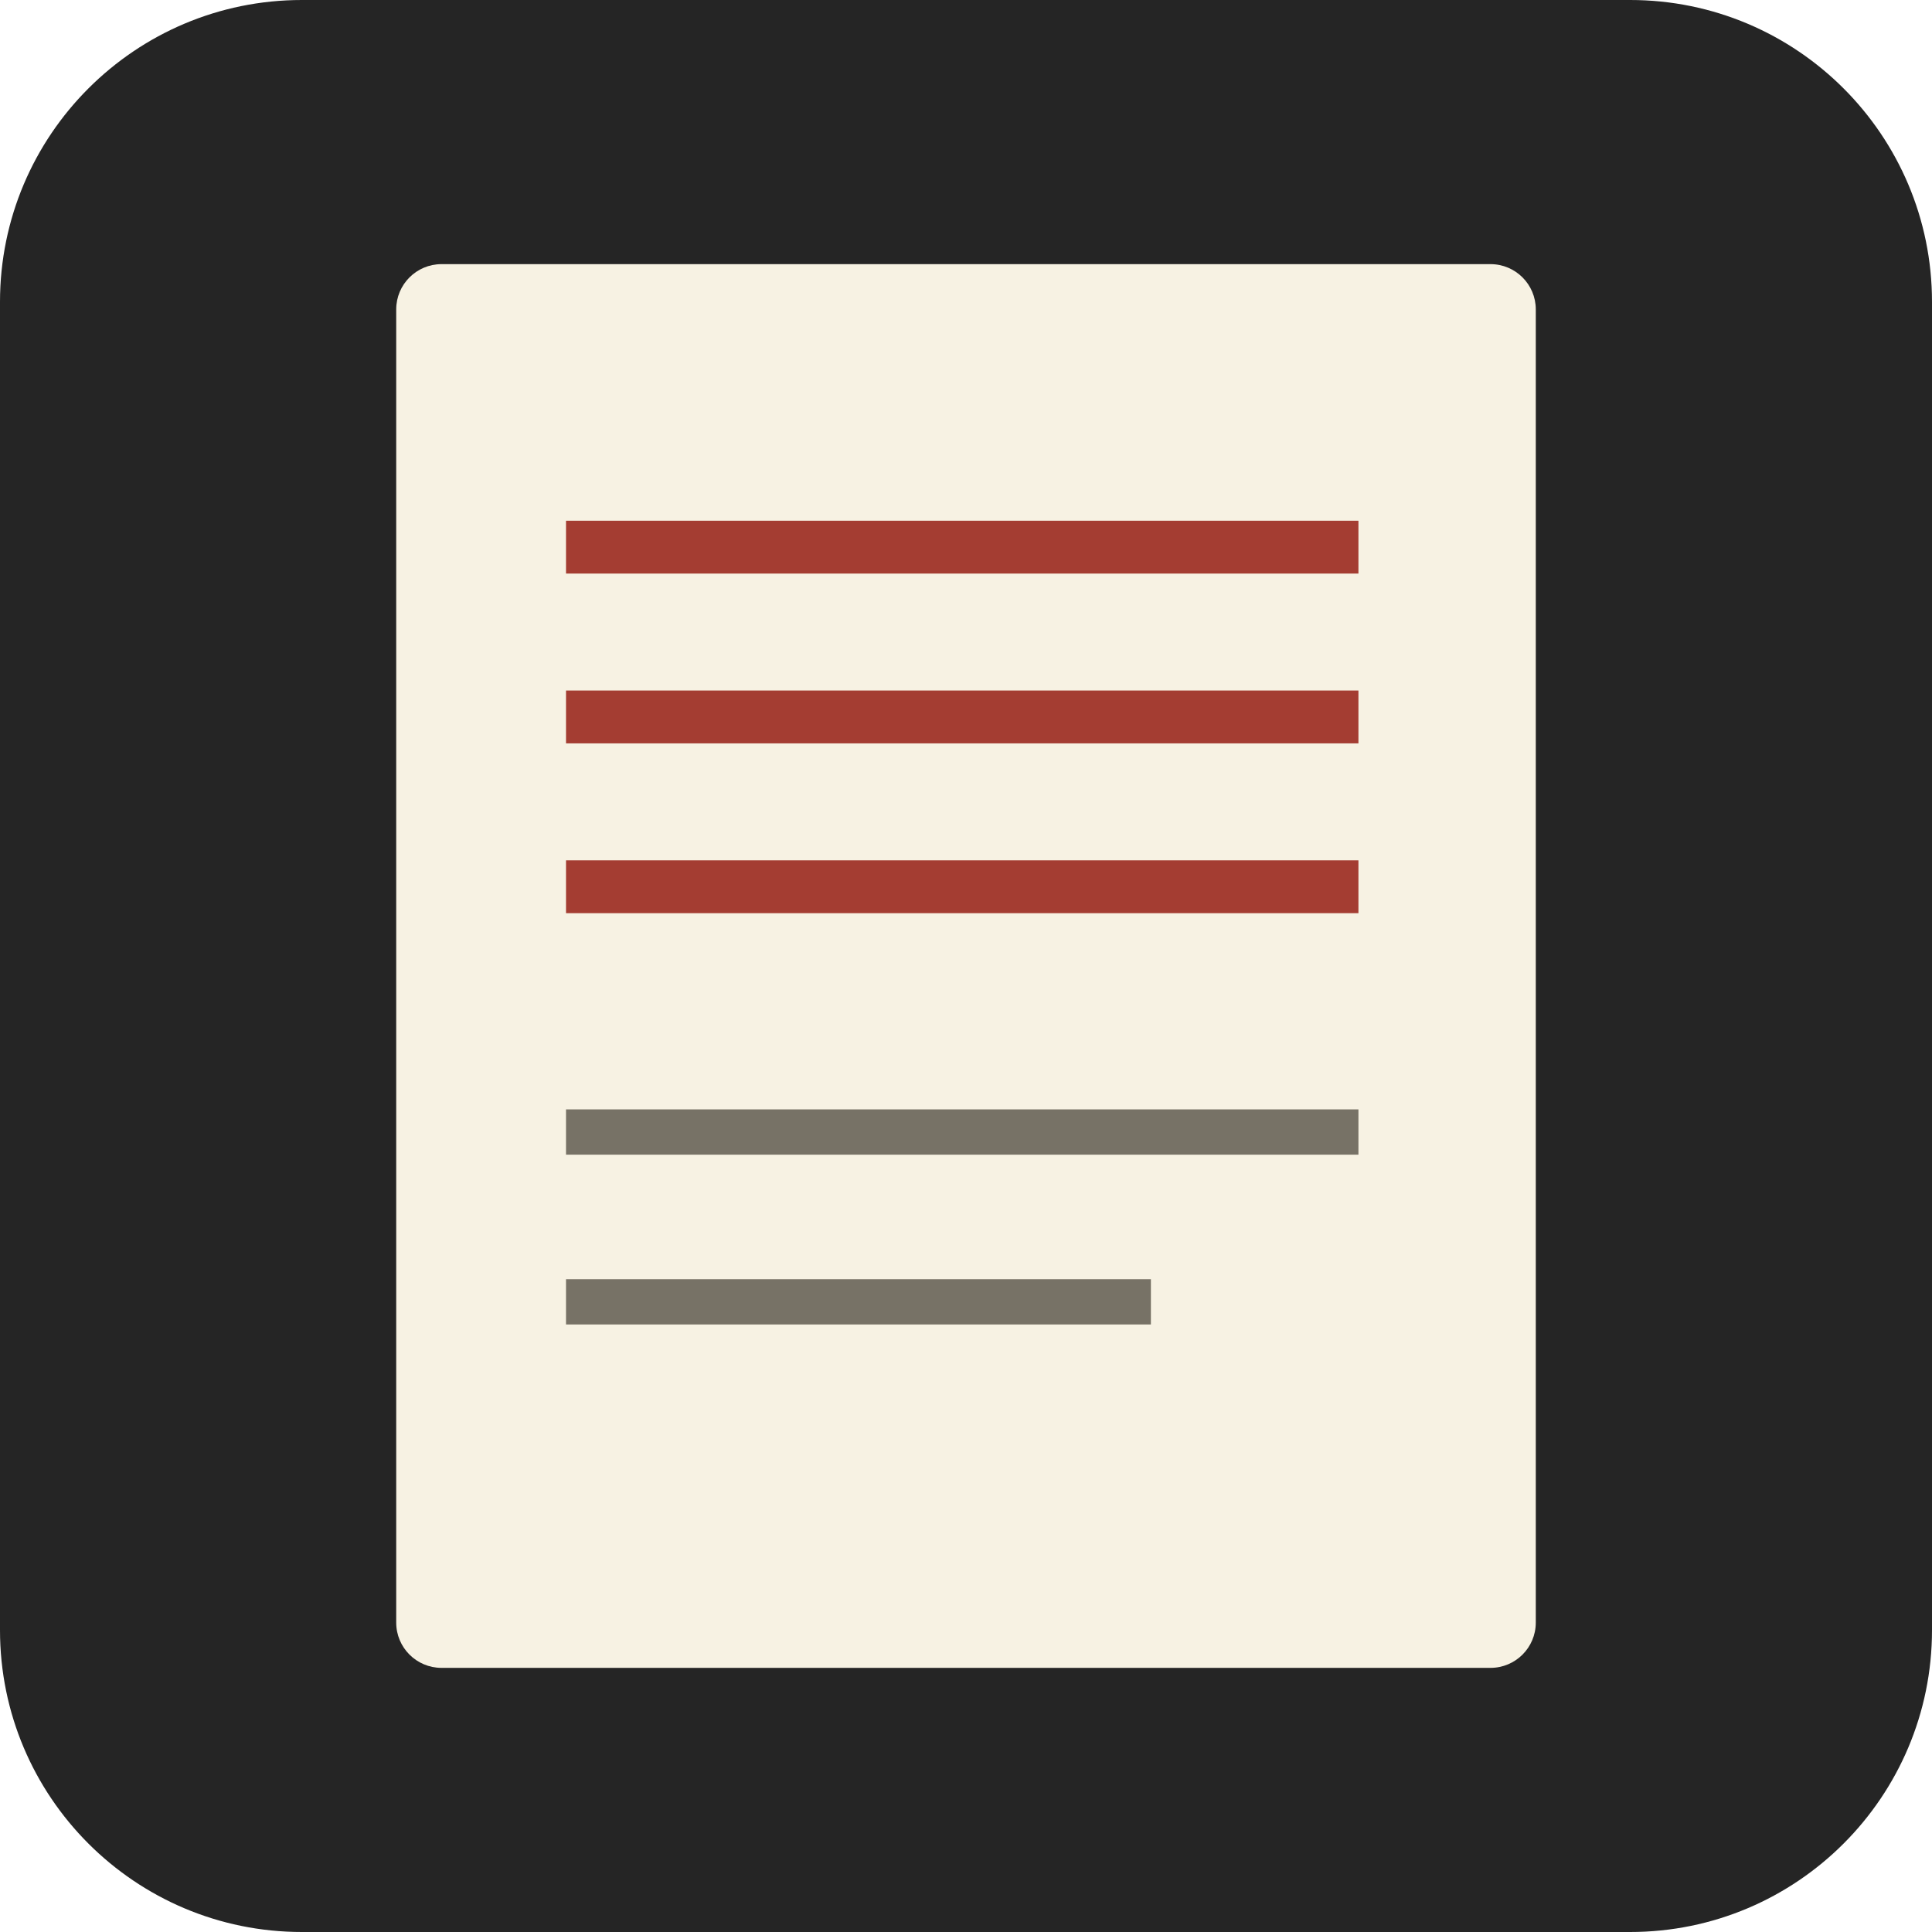
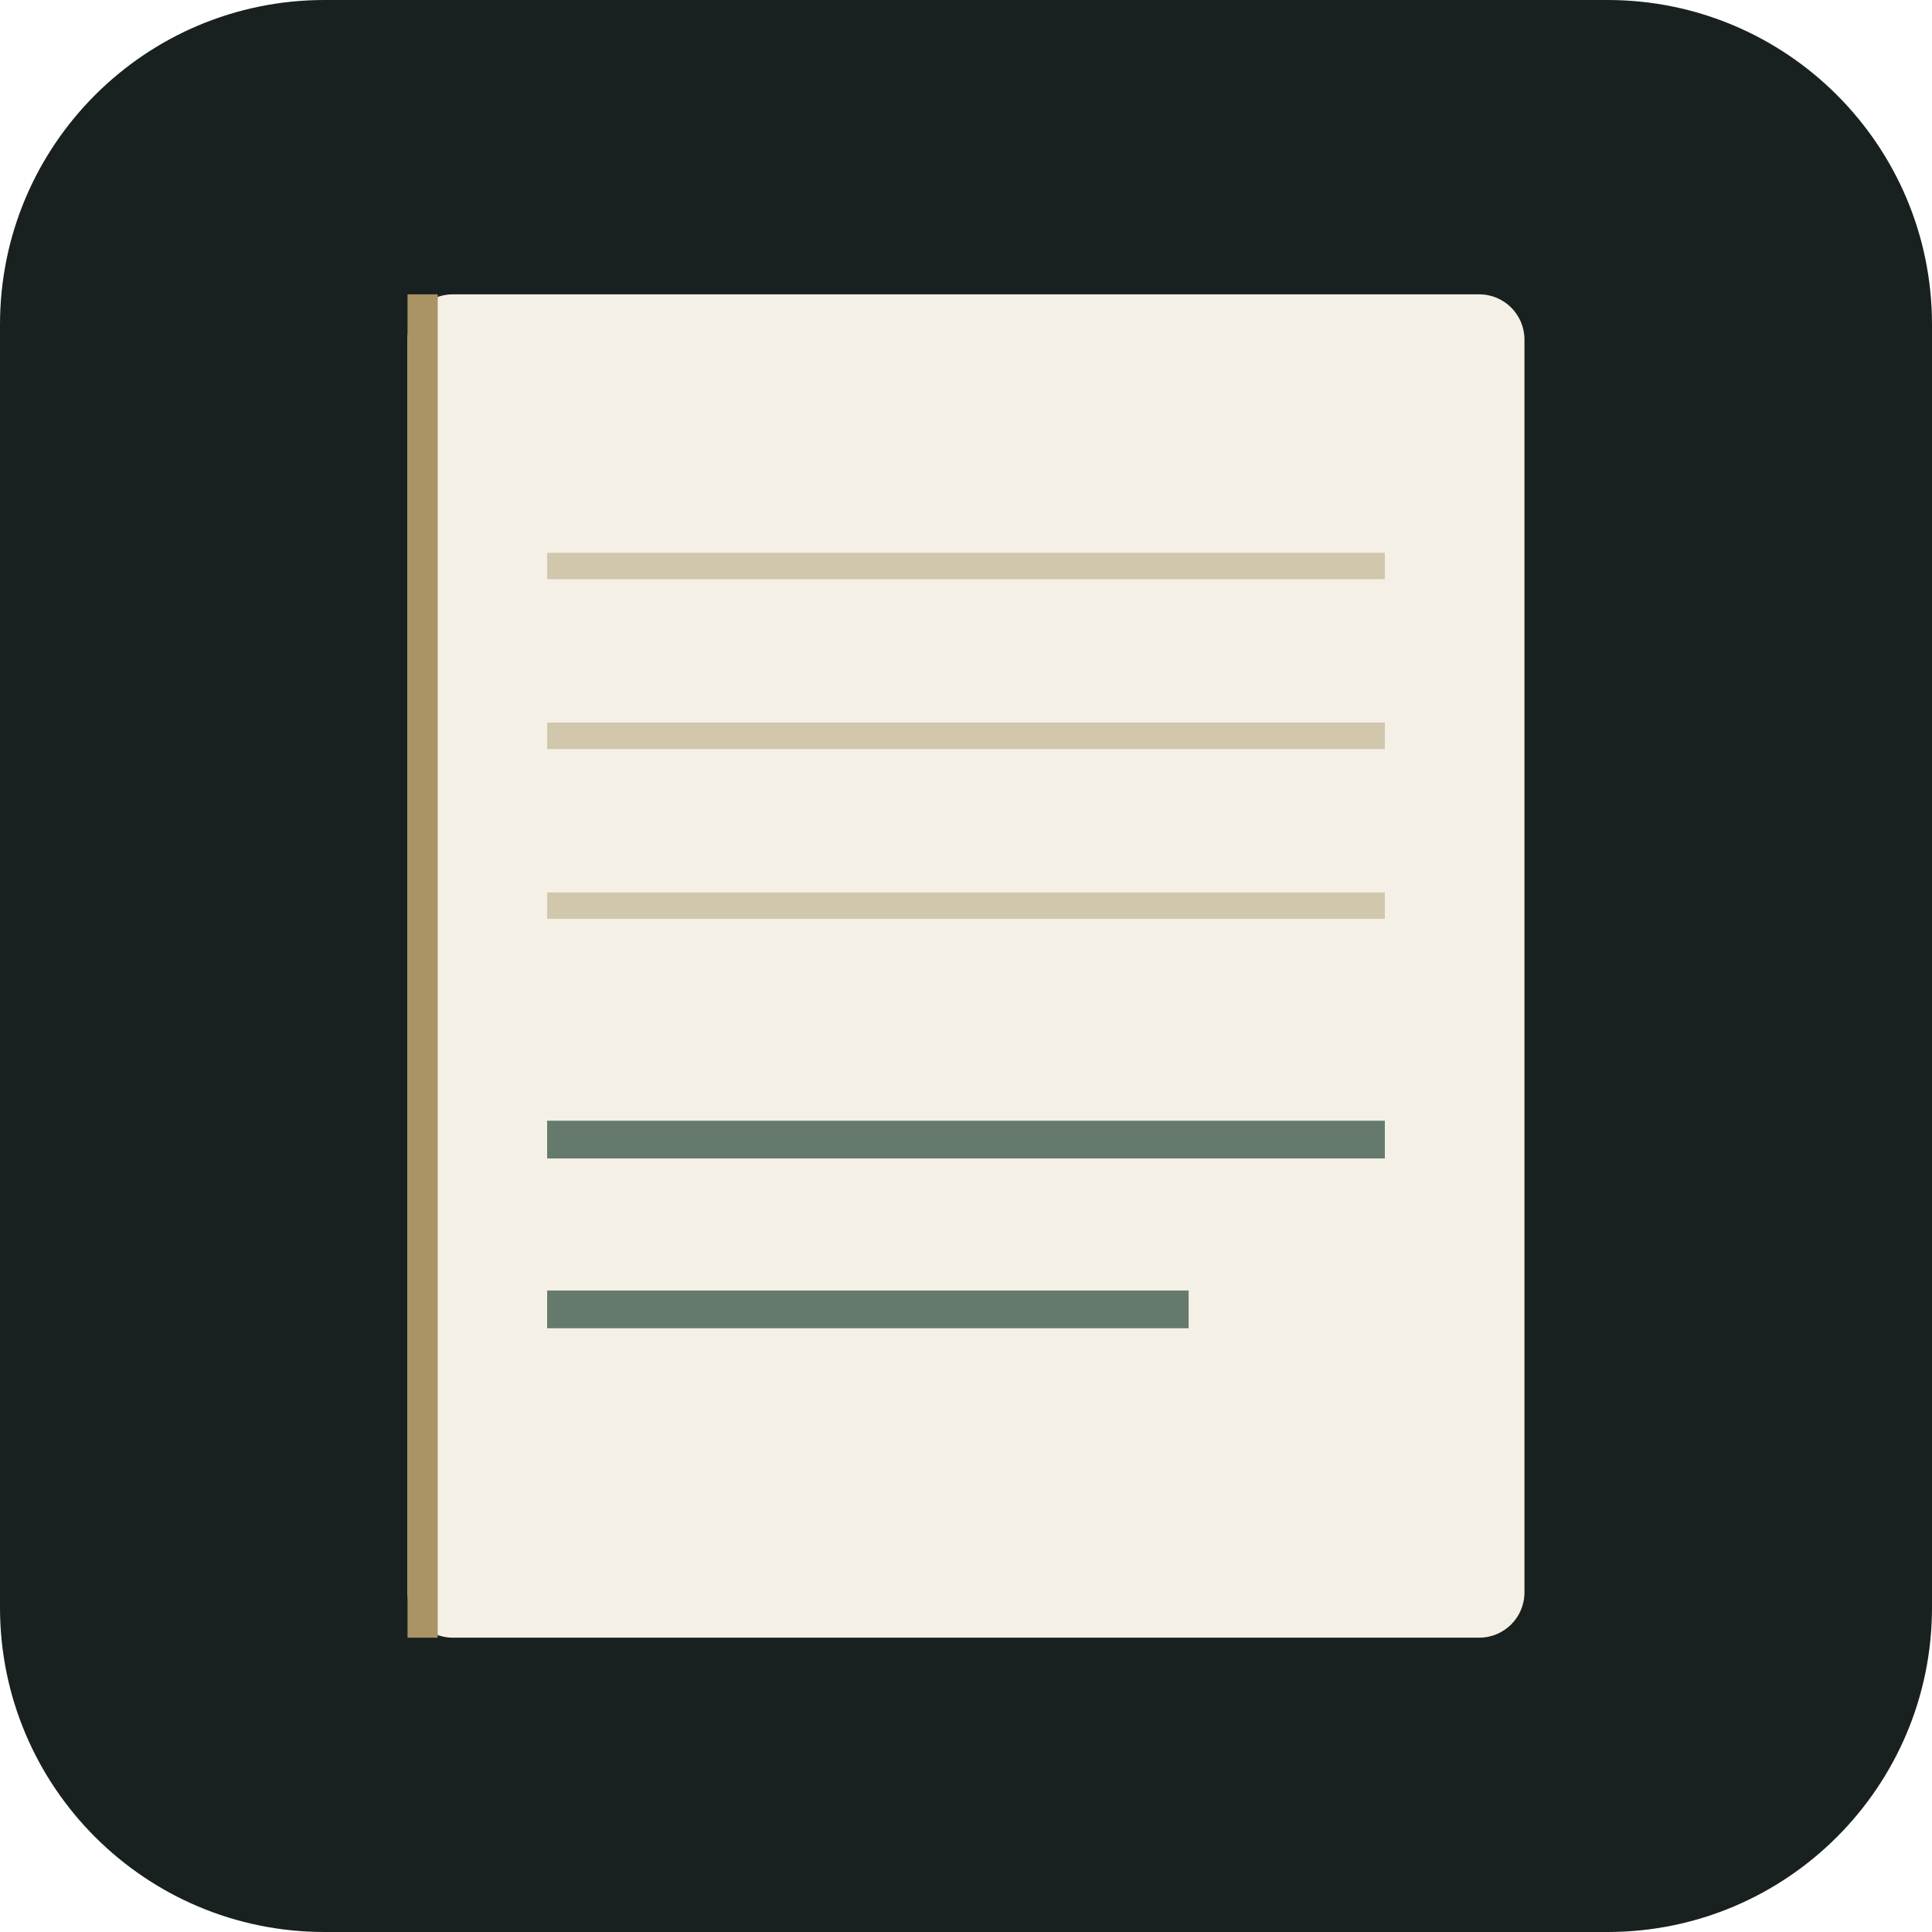
<svg xmlns="http://www.w3.org/2000/svg" viewBox="0 0 512 512">
-   <rect width="512" height="512" rx="80" fill="#252525" />
-   <rect x="105" y="70" width="302" height="372" rx="12" fill="#f7f2e3" />
-   <path d="M150 145h210M150 190h210M150 235h210" stroke="#a43d32" stroke-width="14" />
-   <path d="M150 300h210M150 345h155" stroke="#777266" stroke-width="12" />
+   <rect width="512" height="512" rx="86" fill="#18211f" />
+   <rect x="108" y="78" width="296" height="356" rx="12" fill="#f4f0e6" />
+   <path d="M145 150h222M145 195h222M145 240h222" stroke="#d1c7ad" stroke-width="7" />
+   <path d="M145 302h222M145 347h170" stroke="#657a6c" stroke-width="10" />
+   <rect x="108" y="78" width="8" height="356" fill="#aa9364" />
</svg>
